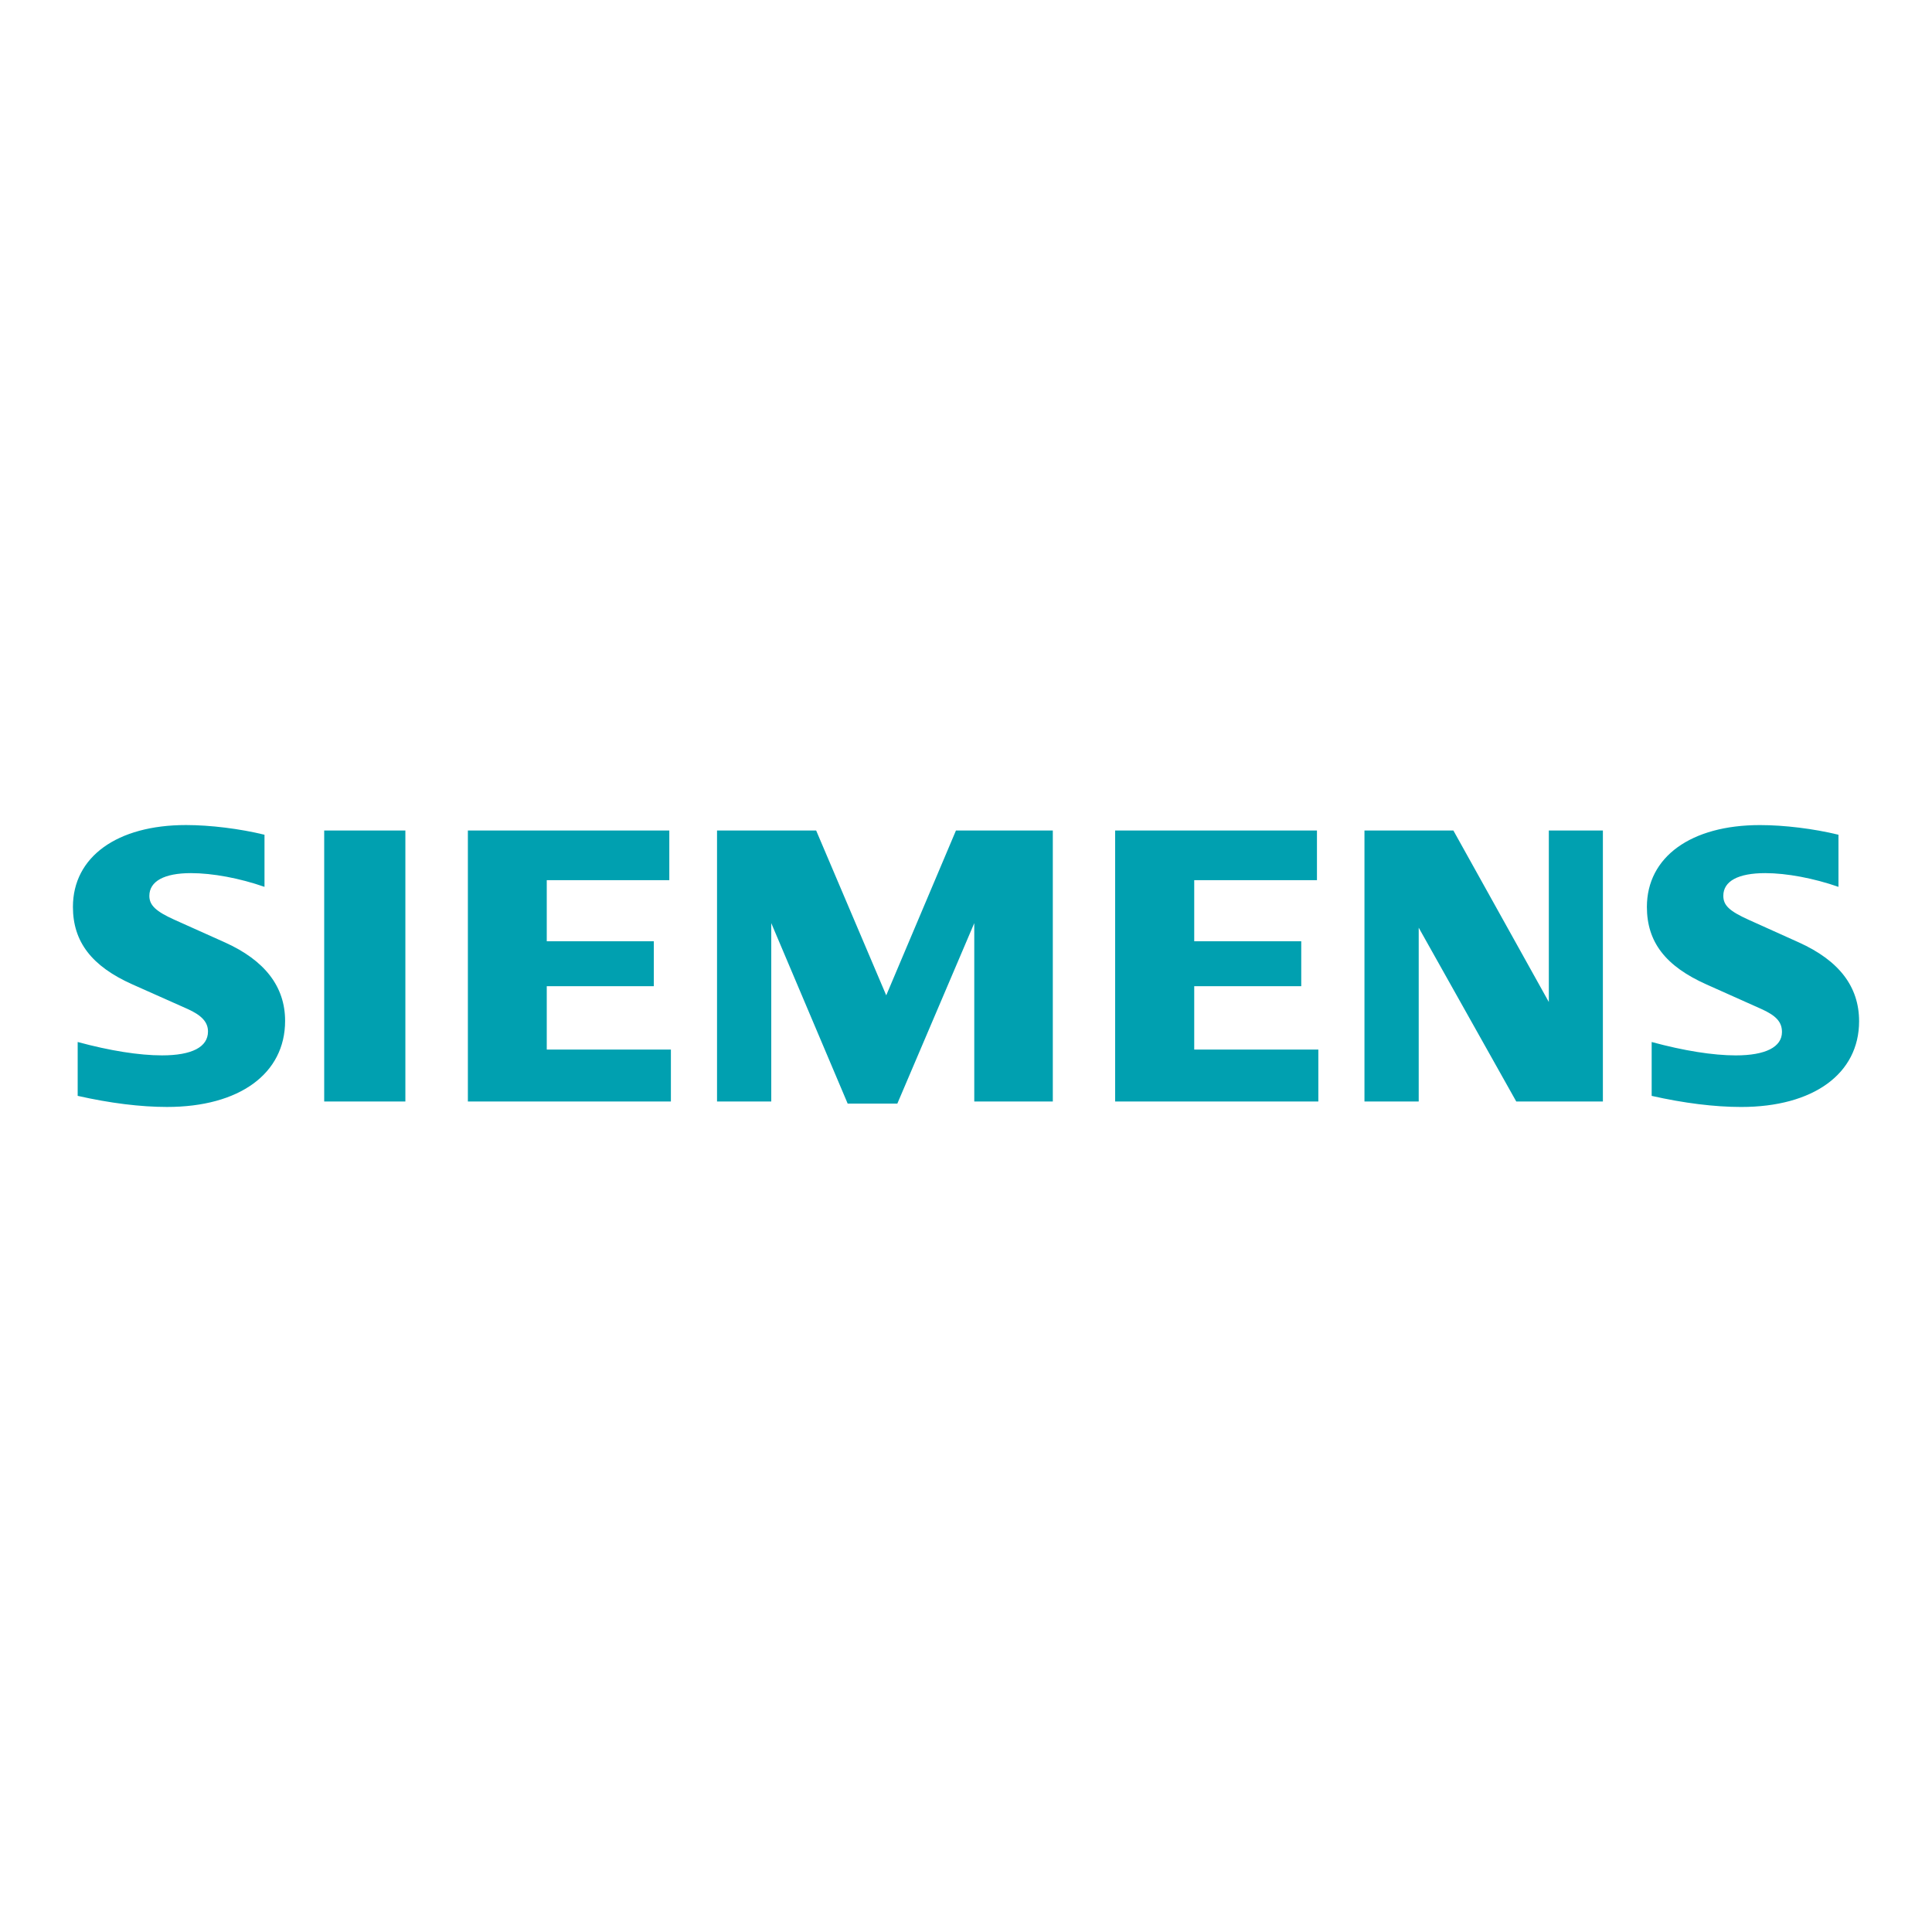
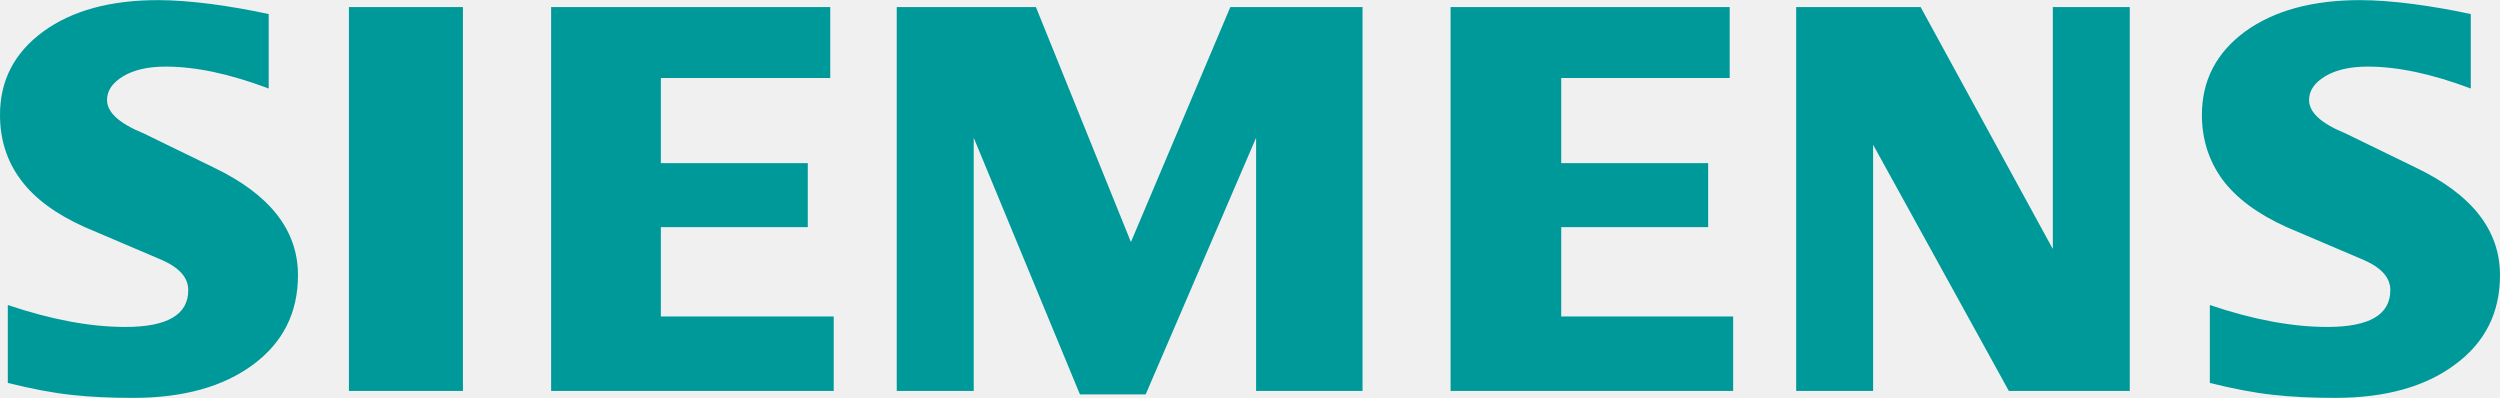
- <svg xmlns="http://www.w3.org/2000/svg" width="2500" height="2500" viewBox="0 0 192.756 192.756">
-   <g fill-rule="evenodd" clip-rule="evenodd">
-     <path fill="#fff" d="M0 0h192.756v192.756H0V0z" />
-     <path d="M26.389 83.282v5.2c-2.473-.865-5.181-1.37-7.34-1.37-2.665 0-4.148.812-4.148 2.271 0 .931.649 1.548 2.511 2.385l5.008 2.247c4.006 1.8 6.025 4.426 6.025 7.838 0 5.266-4.558 8.588-11.783 8.588-2.635 0-5.683-.377-8.912-1.107v-5.375c3.201.871 6.133 1.336 8.414 1.336 2.987 0 4.587-.832 4.587-2.383 0-.932-.625-1.617-2.056-2.256l-5.481-2.441c-4.063-1.812-5.938-4.253-5.938-7.733 0-4.987 4.393-8.167 11.285-8.167 2.413 0 5.383.367 7.828.967zM32.345 82.86h8.099v27.036h-8.099V82.86zM66.777 82.86v4.953H54.55v6.098h10.681v4.48H54.55v6.322h12.385v5.183H46.68V82.86h20.097zM105.039 82.86v27.036h-7.836V92.101l-7.676 18.006h-4.954l-7.624-18.006v17.795h-5.411V82.86h9.89l6.992 16.445 6.956-16.445h9.663zM131.393 82.86v4.953h-12.245v6.098h10.678v4.48h-10.678v6.322h12.383v5.183h-20.273V82.86h20.135zM159.92 82.86v27.036h-8.643l-9.732-17.34v17.34h-5.412V82.86h8.871l9.523 17.111V82.86h5.393zM183.424 83.282v5.2c-2.455-.859-5.18-1.37-7.299-1.37-2.707 0-4.189.799-4.189 2.263 0 .954.605 1.524 2.531 2.394l4.986 2.247c4.035 1.819 6.029 4.422 6.029 7.874 0 5.238-4.562 8.553-11.771 8.553-2.639 0-5.699-.379-8.924-1.107v-5.375c3.197.869 6.123 1.336 8.389 1.336 2.967 0 4.611-.832 4.611-2.334 0-.994-.576-1.635-2.076-2.305l-5.459-2.441c-4.088-1.826-5.941-4.239-5.941-7.732 0-4.984 4.395-8.166 11.271-8.166 2.42-.003 5.402.363 7.842.963z" fill="#00a0b0" />
+ <svg xmlns="http://www.w3.org/2000/svg" height="398" width="2500" viewBox="0 0 1000 159.106">
+   <g clip-rule="evenodd" fill="#099" fill-rule="evenodd" image-rendering="optimizeQuality" shape-rendering="geometricPrecision" text-rendering="geometricPrecision">
+     <path d="M988.307 5.583v29.781c-15.429-5.824-29.166-8.77-41.188-8.77-7.122 0-12.792 1.32-17.056 3.87-4.264 2.57-6.44 5.736-6.44 9.472 0 4.967 4.813 9.385 14.506 13.342l28.001 13.626C988.77 77.696 1000 92.026 1000 110.027c0 14.968-5.956 26.902-17.979 35.738-11.935 8.924-28.001 13.341-48.002 13.341-9.231 0-17.517-.395-24.88-1.23-7.363-.792-15.825-2.419-25.21-4.748v-31.166c17.21 5.824 32.88 8.77 46.99 8.77 16.837 0 25.21-4.88 25.21-14.727 0-4.9-3.428-8.857-10.395-11.956l-31.1-13.254c-11.473-5.187-20.001-11.473-25.584-18.923-5.495-7.517-8.286-16.133-8.286-25.98 0-13.78 5.802-24.88 17.275-33.32C909.6 4.198 924.942 0 944.02 0c6.198 0 13.342.55 21.254 1.56 7.978 1.078 15.649 2.396 23.034 4.023zM107.477 5.583v29.781c-15.43-5.824-29.144-8.77-41.167-8.77-7.143 0-12.791 1.32-17.055 3.87-4.264 2.57-6.44 5.736-6.44 9.472 0 4.967 4.88 9.385 14.572 13.342l28.001 13.626c22.55 10.792 33.804 25.122 33.804 43.123 0 14.968-5.978 26.902-17.913 35.738-12.022 8.924-28.001 13.341-48.068 13.341-9.231 0-17.54-.395-24.902-1.23-7.363-.792-15.737-2.419-25.188-4.748v-31.166c17.276 5.824 32.947 8.77 46.97 8.77 16.835 0 25.21-4.88 25.21-14.727 0-4.9-3.408-8.857-10.31-11.956l-31.1-13.254c-11.56-5.187-20.088-11.473-25.583-18.923C2.725 64.355 0 55.739 0 45.892c0-13.78 5.759-24.88 17.297-33.32C28.771 4.198 44.134 0 63.212 0c6.264 0 13.319.55 21.32 1.56 7.912 1.078 15.582 2.396 22.945 4.023zM185.173 2.791v153.524h-45.607V2.79zM333.487 156.315H220.45V2.79h111.653v28.376H264.34v34.045h58.772v25.583h-58.772v35.739h69.146zM358.697 156.315V2.79h55.673l38.001 93.983 39.76-93.983h52.882v153.524h-42.576V55.058L458.262 157.72h-26.287L389.49 55.058v101.257zM693.263 156.315H580.226V2.79h111.652v28.376h-67.391v34.045h58.772v25.583h-58.772v35.739h68.776zM851.905 156.315h-48.374l-54.286-98.466v98.466h-30.773V2.79h49.784l52.881 96.774V2.791h30.768z" />
  </g>
</svg>
